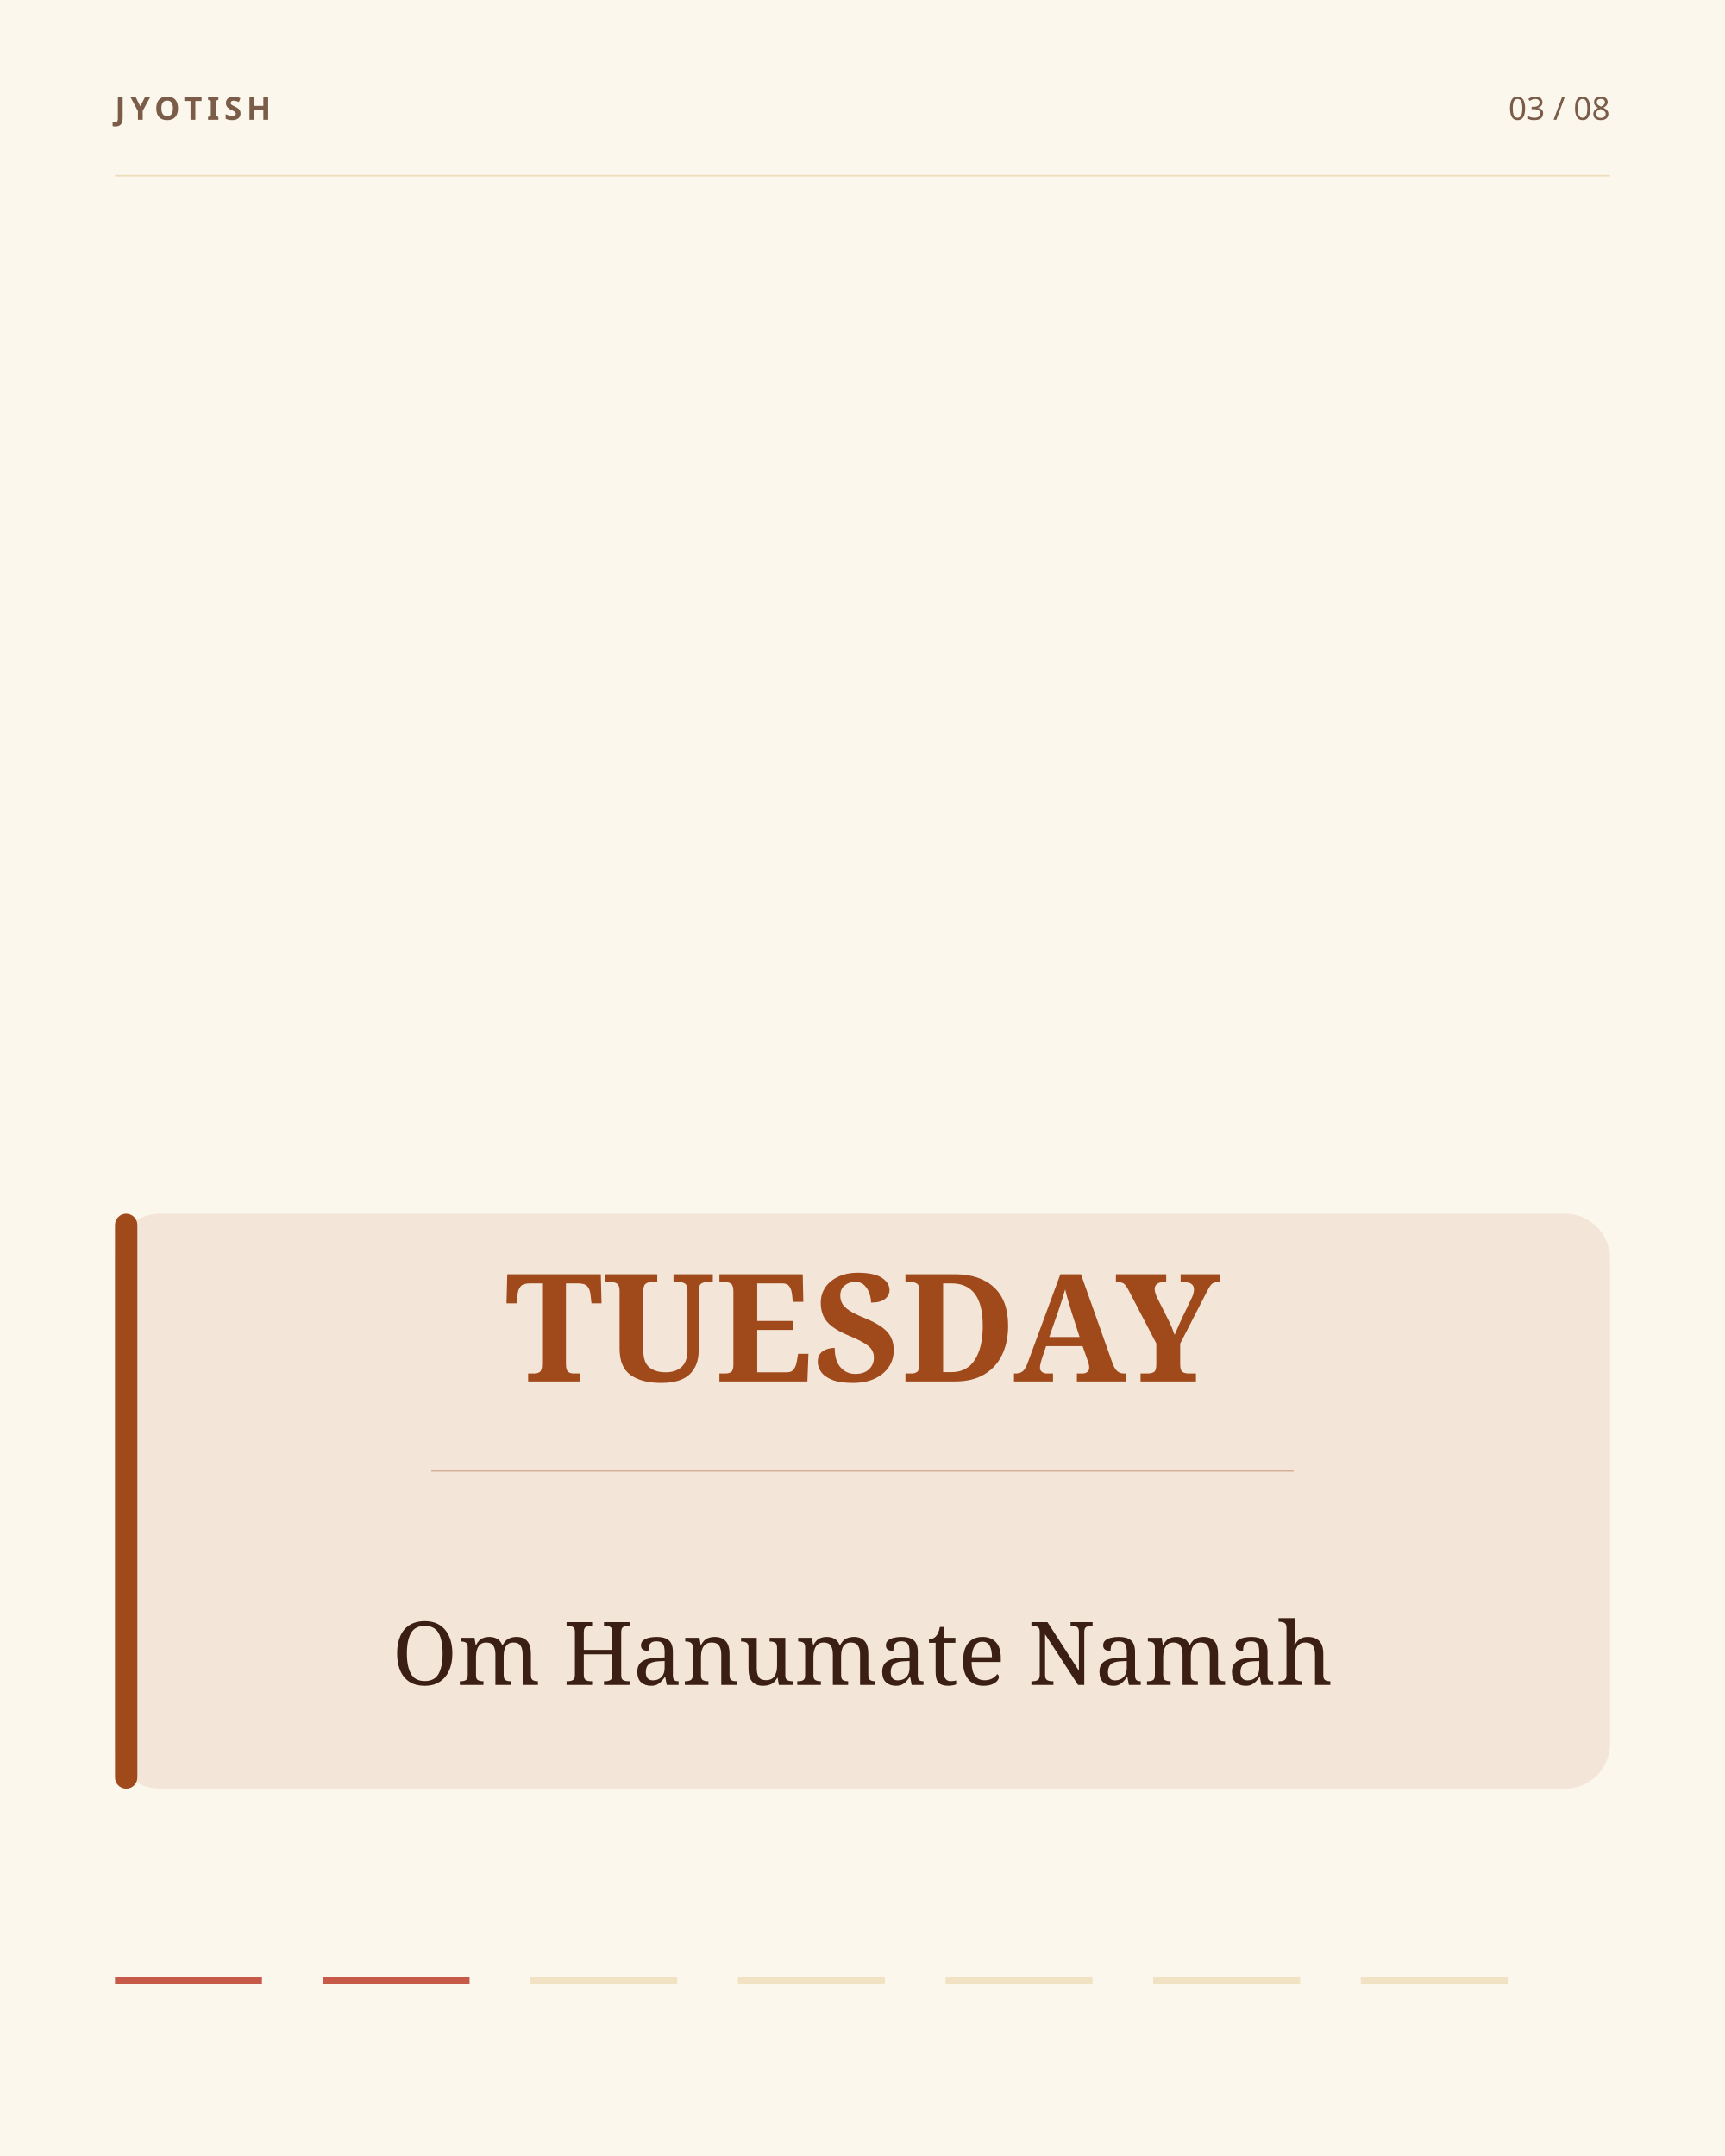
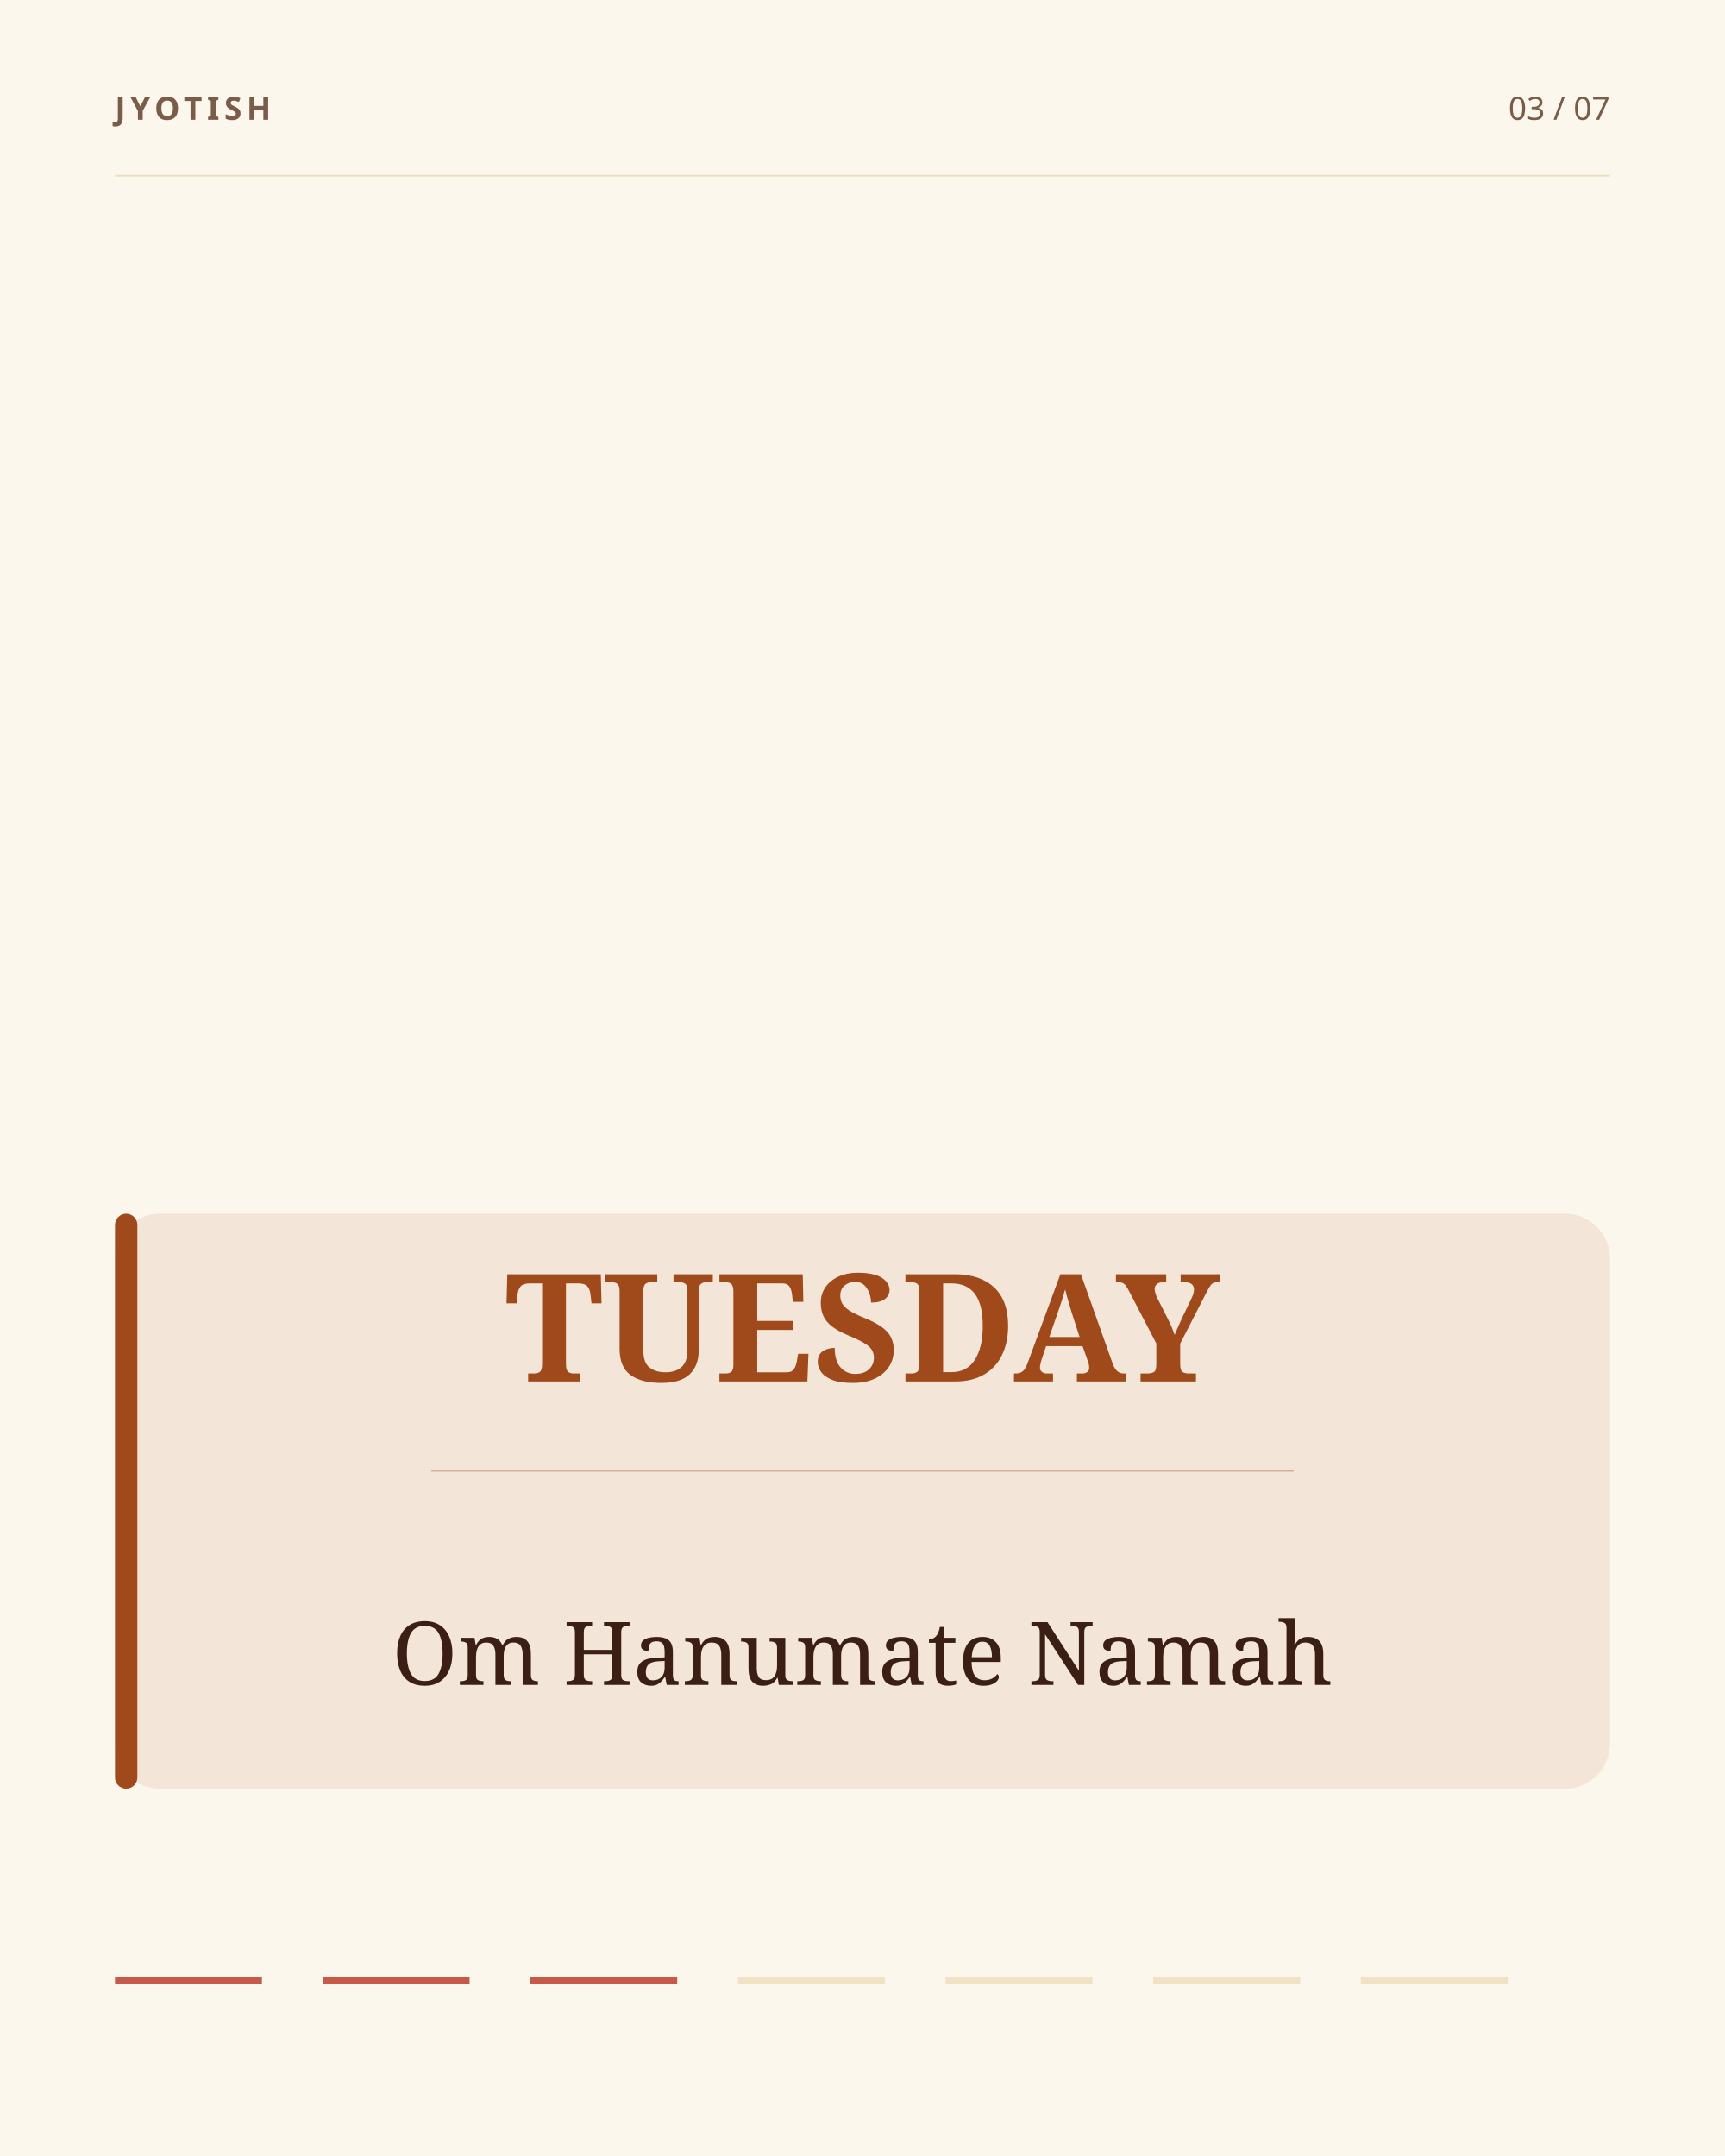
<svg xmlns="http://www.w3.org/2000/svg" width="1080" height="1350" viewBox="0 0 1080 1350">
  <defs>
    <style>
  @font-face{font-family:FrauncesLocal;src:url('../../brand/fonts/Fraunces-Regular.ttf') format('truetype');font-weight:400}
  @font-face{font-family:FrauncesLocal;src:url('../../brand/fonts/Fraunces-Bold.ttf') format('truetype');font-weight:700}
  @font-face{font-family:InterLocal;src:url('../../brand/fonts/Inter-Regular.ttf') format('truetype');font-weight:400}
  @font-face{font-family:InterLocal;src:url('../../brand/fonts/Inter-SemiBold.ttf') format('truetype');font-weight:600}
  @font-face{font-family:InterLocal;src:url('../../brand/fonts/Inter-Bold.ttf') format('truetype');font-weight:700}
  .serif{font-family:FrauncesLocal,serif}
  .sans{font-family:InterLocal,sans-serif}
</style>
  </defs>
  <rect width="1080" height="1350" fill="#FCF7ED" />
  <text x="72" y="75" class="sans" font-size="20" font-weight="700" letter-spacing="3" fill="#7A5C48">JYOTISH</text>
-   <text x="1008" y="75" text-anchor="end" class="sans" font-size="20" fill="#7A5C48">03 / 08</text>
+   <text x="1008" y="75" text-anchor="end" class="sans" font-size="20" fill="#7A5C48">03 / 07</text>
  <line x1="72" y1="110" x2="1008" y2="110" stroke="#B8860B" stroke-opacity=".22" />
  <rect x="72" y="760" width="936" height="360" rx="28" fill="#A04A1B" opacity=".10" />
  <rect x="72" y="760" width="14" height="360" rx="7" fill="#A04A1B" />
  <text x="540" y="865" text-anchor="middle" class="serif" font-size="94" font-weight="700" fill="#A04A1B">TUESDAY</text>
  <line x1="270" y1="921" x2="810" y2="921" stroke="#A04A1B" stroke-opacity=".35" />
  <text x="540" y="1055" text-anchor="middle" class="serif" font-size="55" fill="#3B1F14">
    <tspan x="540" dy="0">Om Hanumate Namah</tspan>
  </text>
  <line x1="72" y1="1240" x2="164" y2="1240" stroke="#B9331F" stroke-opacity=".8" stroke-width="4" />
  <line x1="202" y1="1240" x2="294" y2="1240" stroke="#B9331F" stroke-opacity=".8" stroke-width="4" />
-   <line x1="332" y1="1240" x2="424" y2="1240" stroke="#B8860B" stroke-opacity=".18" stroke-width="4" />
+   <line x1="332" y1="1240" x2="424" y2="1240" stroke="#B9331F" stroke-opacity=".8" stroke-width="4" />
  <line x1="462" y1="1240" x2="554" y2="1240" stroke="#B8860B" stroke-opacity=".18" stroke-width="4" />
  <line x1="592" y1="1240" x2="684" y2="1240" stroke="#B8860B" stroke-opacity=".18" stroke-width="4" />
  <line x1="722" y1="1240" x2="814" y2="1240" stroke="#B8860B" stroke-opacity=".18" stroke-width="4" />
  <line x1="852" y1="1240" x2="944" y2="1240" stroke="#B8860B" stroke-opacity=".18" stroke-width="4" />
</svg>
